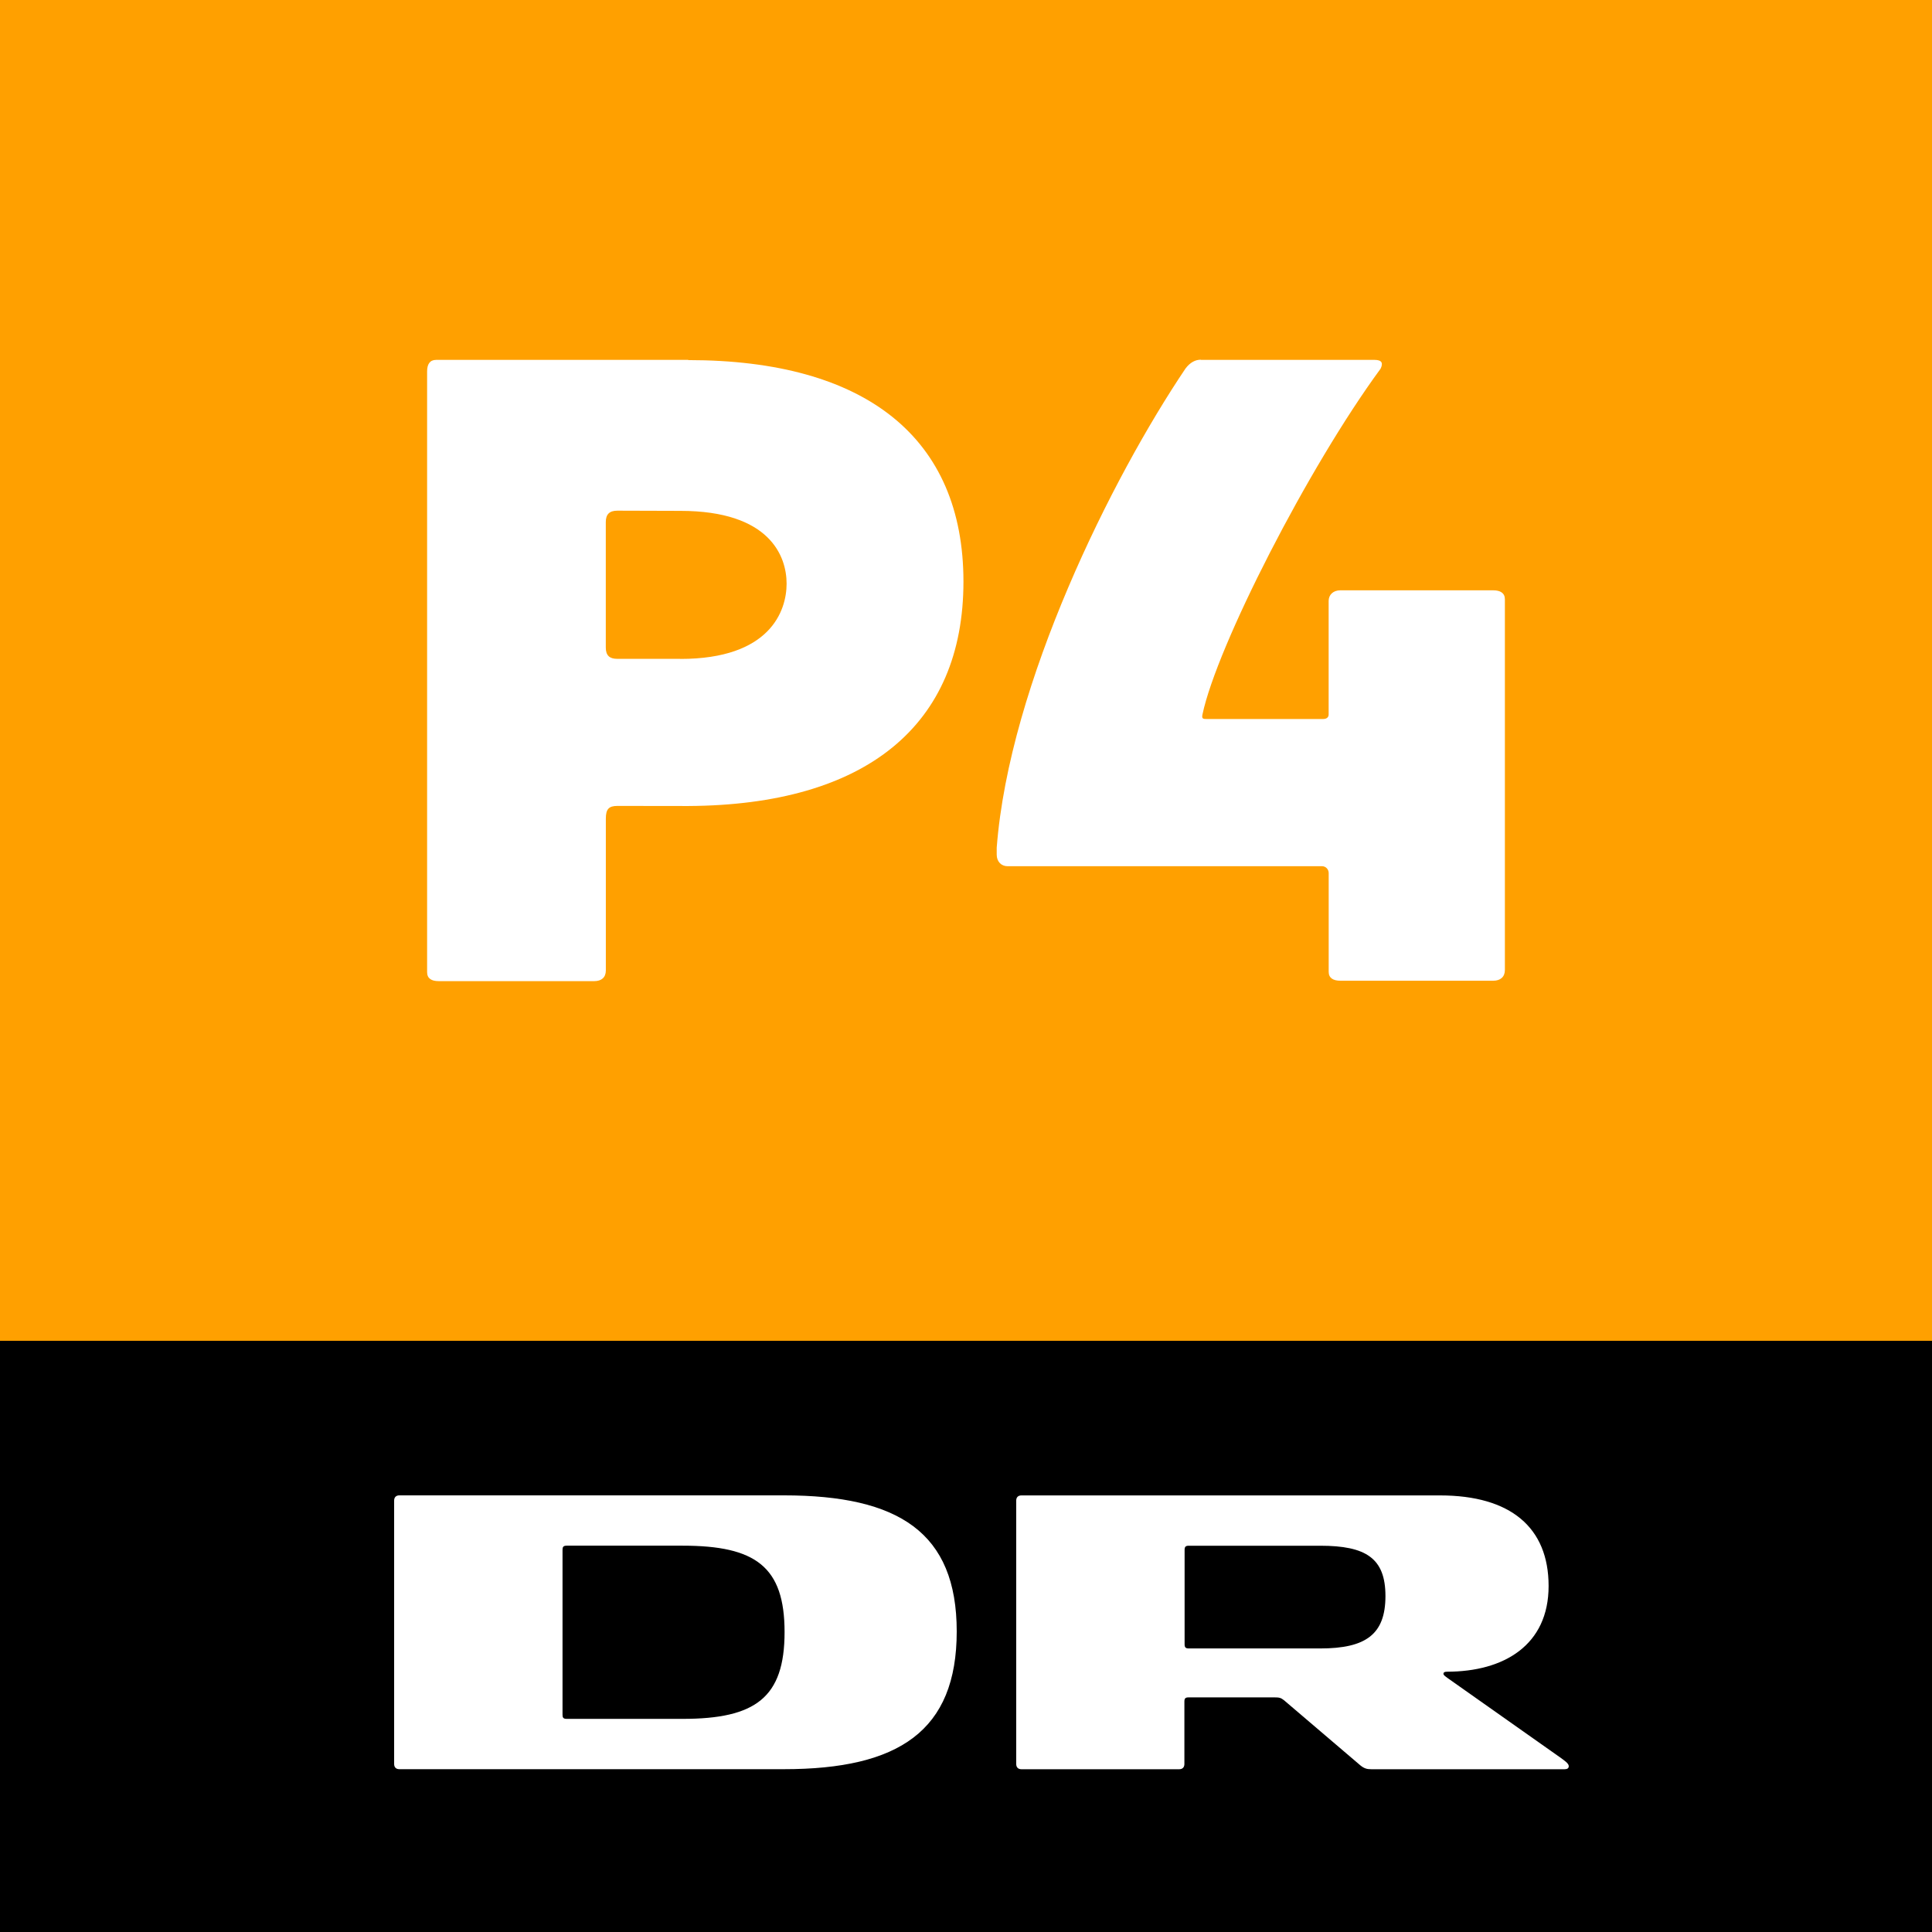
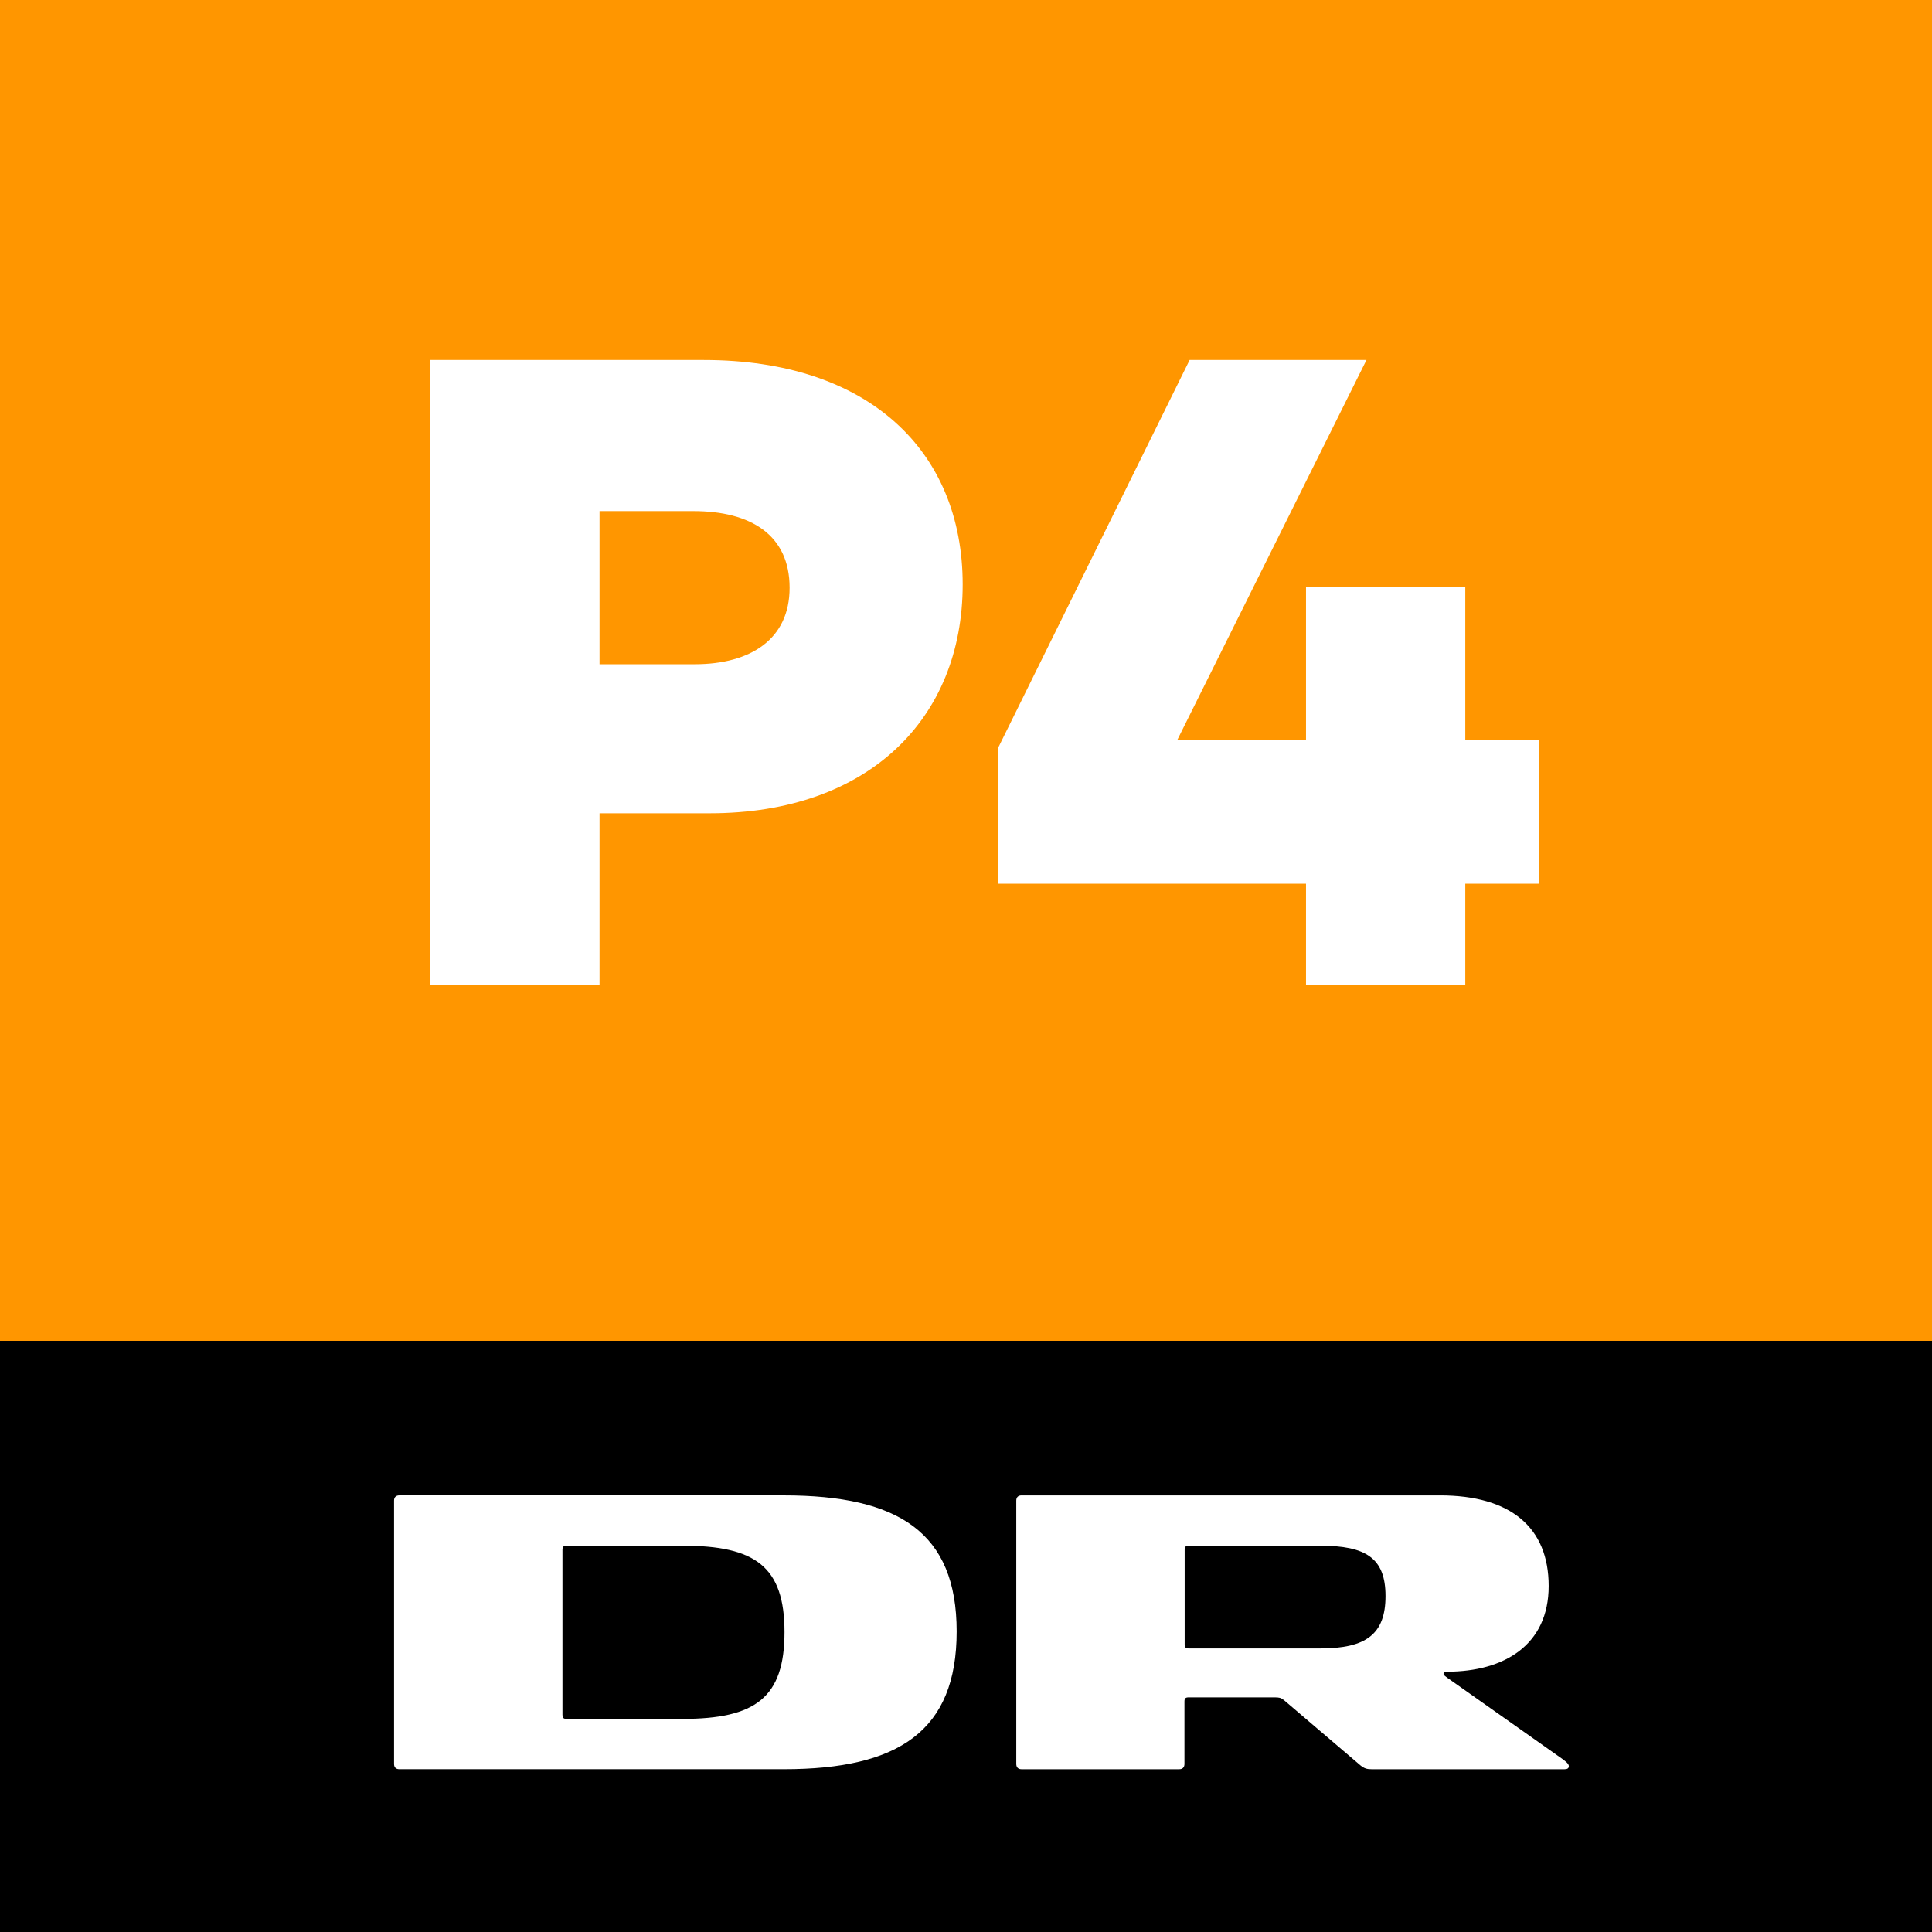
- <svg xmlns="http://www.w3.org/2000/svg" version="1.1" viewBox="0 0 600 600">
-   <g transform="translate(171.58 87.251)">
-     <path d="m-171.58 512.75h600v-183.6h-600z" stroke-width=".6" />
-     <g transform="matrix(12.989 0 0 -12.989 42.461 446.56)">
+ <svg xmlns="http://www.w3.org/2000/svg" width="1e3" height="1e3" version="1.1">
+   <g transform="translate(-1200 887.64)">
+     <path d="m1200-193.64v-694h1e3v694l-166 166h-674z" fill="#ff9600" fill-rule="evenodd" />
+     <path d="m1200 112.36h1e3v-306h-1e3z" />
+     <g transform="matrix(21.649 0 0 -21.649 1556.7 2.0546)">
      <path d="m-0.159 0h-2.771c-0.083 0-0.099 0.033-0.099 0.1v3.941c0 0.066 0.016 0.1 0.099 0.1h2.771c1.742 0 2.439-0.498 2.439-2.066 0-1.569-0.697-2.075-2.439-2.075m2.422 5.344h-9.193c-0.083 0-0.125-0.05-0.125-0.124v-6.299c0-0.075 0.042-0.124 0.125-0.124h9.193c2.746 0 4.133 0.912 4.133 3.294 0 2.365-1.387 3.253-4.133 3.253" fill="#fff" />
    </g>
-     <g transform="matrix(12.989 0 0 -12.989 242.94 424.69)">
+     <g transform="matrix(21.649 0 0 -21.649 1890.9 -34.413)">
      <path d="m-0.348 0h-3.142c-0.075 0-0.1 0.025-0.1 0.099v2.258c0 0.074 0.025 0.099 0.1 0.099h3.142c1.096 0 1.56-0.299 1.56-1.203 0-0.913-0.464-1.253-1.56-1.253m5.76-2.622-2.705 1.908c-0.067 0.05-0.108 0.075-0.108 0.108s0.025 0.05 0.083 0.05c1.369 0 2.431 0.639 2.431 2.049 0 1.403-0.913 2.166-2.597 2.166h-10.007c-0.083 0-0.125-0.049-0.125-0.124v-6.298c0-0.075 0.042-0.125 0.125-0.125h3.771c0.083 0 0.125 0.05 0.125 0.125v1.493c0 0.075 0.024 0.1 0.099 0.1h2.057c0.108 0 0.15-8e-3 0.224-0.067l1.828-1.559c0.092-0.075 0.158-0.092 0.265-0.092h4.617c0.067 0 0.1 0.025 0.1 0.075 0 0.066-0.117 0.141-0.183 0.191" fill="#fff" />
    </g>
-   </g>
-   <path d="m0 0h600l6e-5 416.4h-600z" fill="#ffa000" stroke-width="16.643" />
-   <g transform="matrix(.8779 0 0 .8779 38.057 -309.94)" fill="#fff" stroke-width="16.643">
-     <path d="m381.44 480.35h61.381c2.829 0 3.129 1.232 2.214 3.129-25.631 34.901-57.919 98.196-62.995 122.25-0.383 1.664 0.3 1.664 1.431 1.664h41.275c1.265 0 1.914-0.666 1.914-1.581v-40.177c0-2.164 1.598-3.761 4.128-3.761h54.091c2.497 0 4.128 0.949 4.128 3.162v131.15c0 2.463-1.614 3.795-4.111 3.795h-54.091c-2.53 0-4.128-0.965-4.128-3.129v-34.951c0-1.331-1.032-2.43-2.33-2.43h-111.28c-2.214 0-3.828-1.631-3.828-4.094v-2.463c4.444-58.085 40.776-130.9 66.79-169.51 1.631-2.164 3.495-3.112 5.409-3.112" />
-     <path d="m200.11 480.36h-89.208c-2.197 0-3.162 1.565-3.162 4.061v212.54c0 2.214 1.548 3.162 4.061 3.162h55.089c2.497 0 4.078-1.282 4.078-3.778v-53.708c0-3.379 1.065-4.494 4.094-4.494l25.048 0.033c62.912-0.333 97.363-28.543 97.363-79.389 0-50.762-34.452-78.357-97.363-78.357zm-2.829 105.75h-22.302c-2.663 0-4.028-1.165-4.028-3.994v-44.388c0-2.696 1.248-4.028 4.094-4.028l22.302 0.067c31.622 0 37.564 16.011 37.564 25.747s-5.925 26.629-37.547 26.629z" />
+     <path d="m1422.6-701.31v323.4h87.72v-88.777h57.071c82.022 0 130.89-48.955 130.89-118.46 0-69.3-48.892-116.16-133.95-116.16zm87.72 78.208h48.616c29.635 0 49.761 12.306 49.761 39.68 0 26.533-20.076 39.585-49.076 39.585h-49.301z" fill="#fff" />
+     <path d="m1716.4-430.22h159.59v52.315h82.435v-52.315h38.047v-74.509h-38.047v-79.265h-82.435v79.265h-66.582l97.874-196.58h-91.533l-99.345 201.2z" fill="#fff" />
  </g>
</svg>
